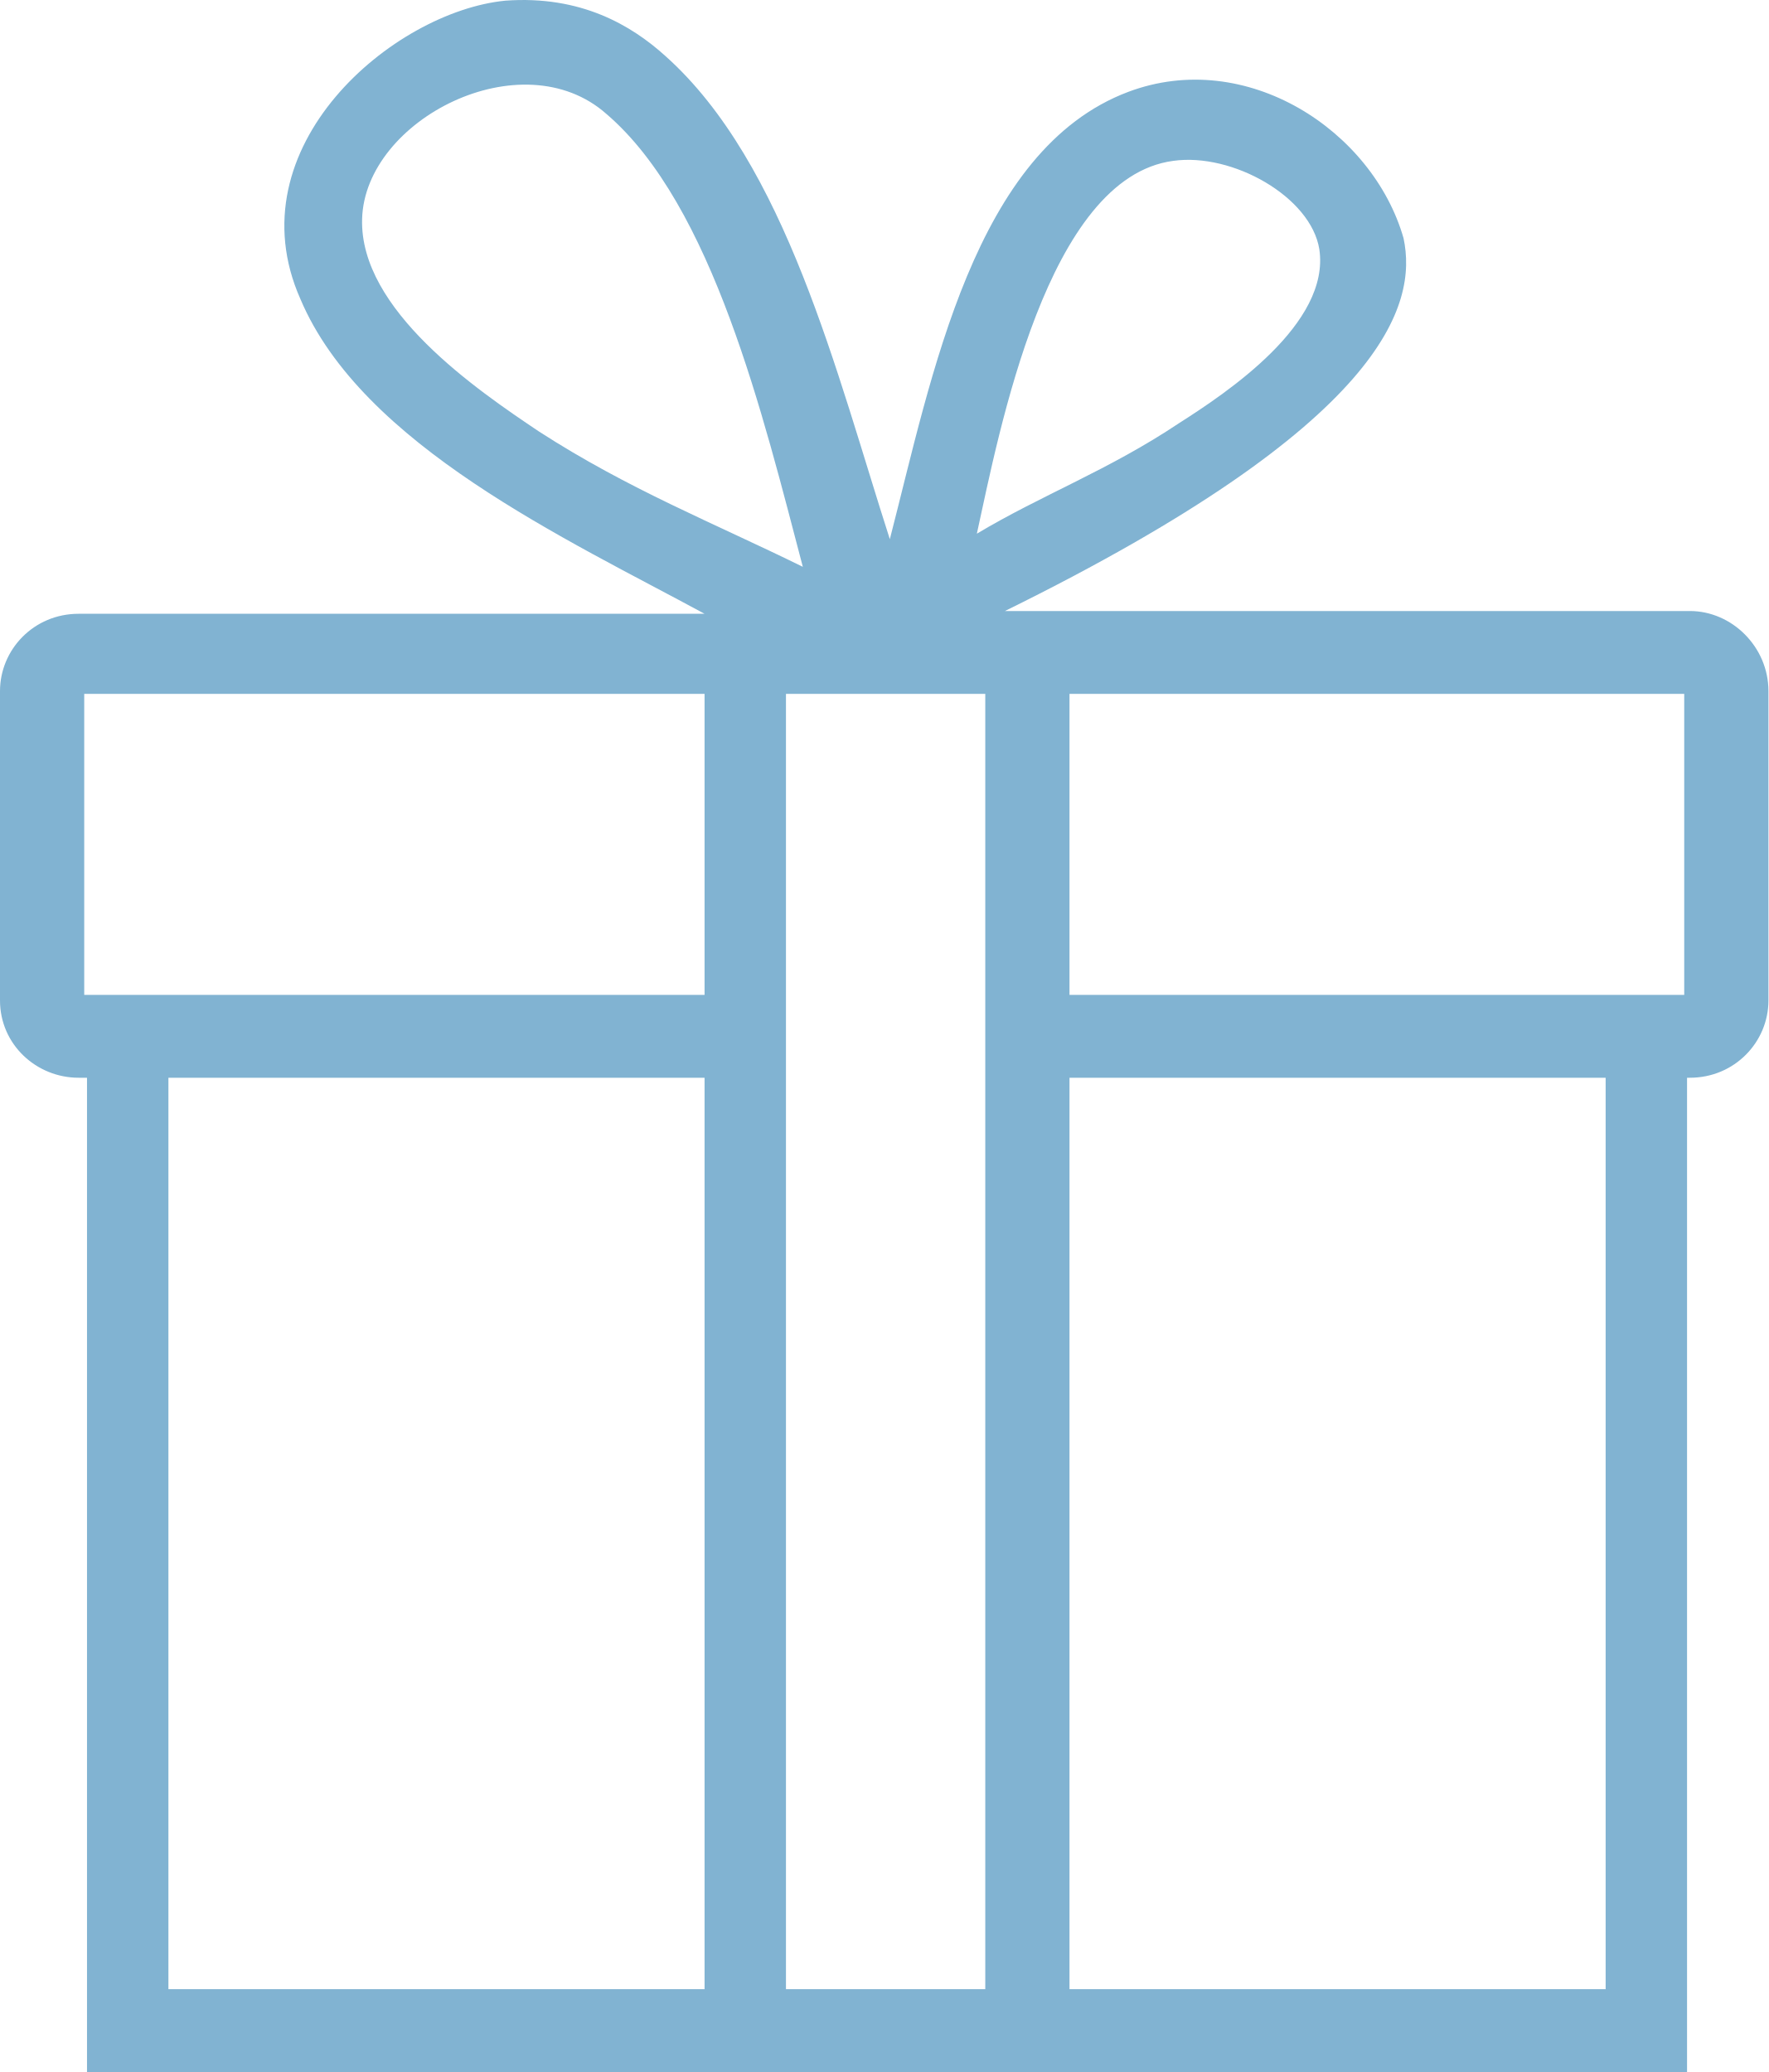
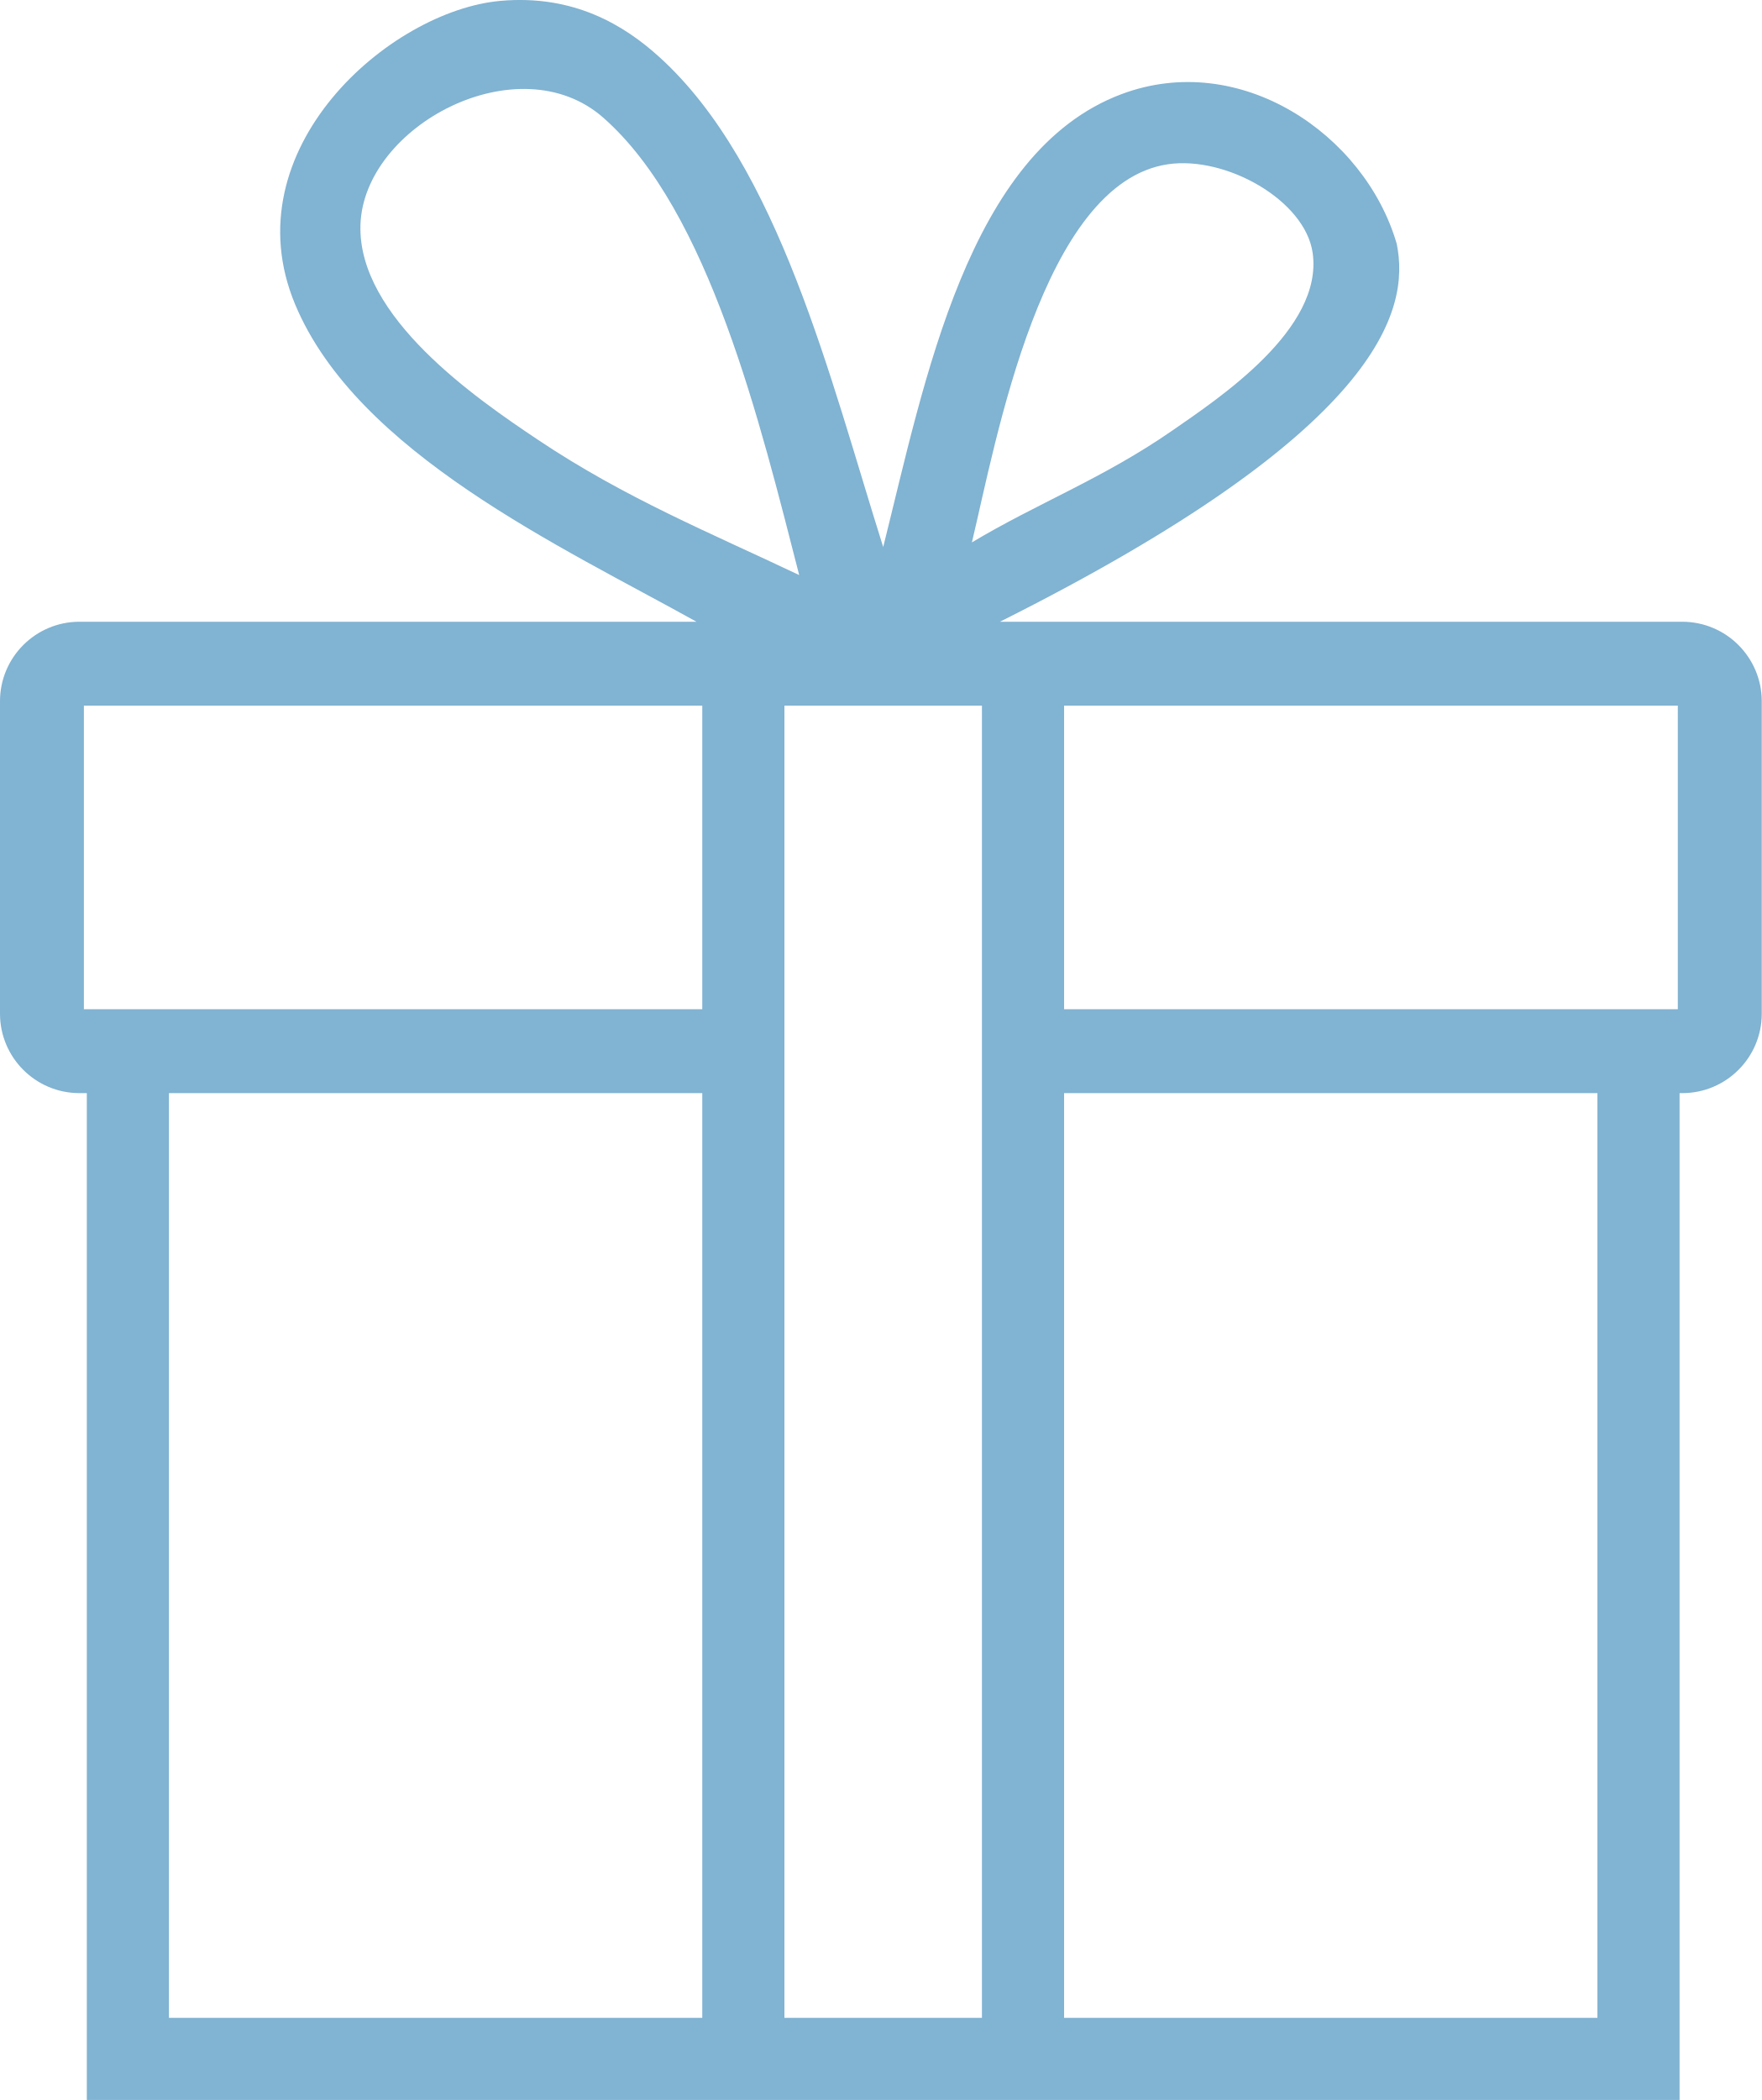
- <svg xmlns="http://www.w3.org/2000/svg" width="64" height="75" viewBox="0 0 64 75" fill="none">
-   <path d="M61.156 22.117H61.054H36.368C50.184 15.319 51.302 11.02 50.794 8.621C49.676 4.722 45.105 1.723 40.838 3.323C35.251 5.422 33.727 13.619 32.203 19.517C30.273 13.519 28.444 5.922 24.076 2.023C22.857 0.923 21.029 -0.176 18.286 0.024C14.222 0.424 8.432 5.322 10.87 10.82C13.105 16.119 20.521 19.517 25.498 22.217H2.844C1.219 22.217 0 23.516 0 25.016V36.212C0 37.812 1.321 39.011 2.844 39.011H3.149V75H61.054V39.011H61.156C62.781 39.011 64 37.712 64 36.212V25.016C64 23.416 62.679 22.117 61.156 22.117ZM42.464 5.822C44.597 5.522 47.441 7.121 47.746 9.021C48.152 11.72 44.394 14.219 42.667 15.319C40.127 17.018 37.689 17.918 35.352 19.318C36.165 15.619 37.892 6.422 42.464 5.822ZM19.505 15.619C17.27 14.119 13.003 11.22 13.105 7.921C13.206 4.322 18.895 1.423 21.943 4.122C25.803 7.421 27.632 15.119 29.054 20.517C25.803 18.918 22.756 17.718 19.505 15.619ZM25.498 72.001H6.095V39.011H25.498V72.001ZM25.498 36.012H3.048V25.116H25.498V36.012ZM35.657 72.001H28.444V25.116H35.657V72.001ZM58.006 72.001H38.705V39.011H58.108V72.001H58.006ZM60.952 36.012H38.705V25.116H60.952V36.012Z" fill="#81B3D2" />
+ <svg xmlns="http://www.w3.org/2000/svg" fill="#81b3d2" width="63" height="75.084">
+   <path d="M60.165 22.23H35.758c13.604-6.815 14.688-11.115 14.188-13.52-1.145-3.916-5.604-6.938-9.848-5.341-5.484 2.063-7.029 10.262-8.514 16.19-1.894-5.998-3.726-13.649-8.011-17.525C22.331.909 20.524-.203 17.897.031c-3.965.352-9.652 5.317-7.344 10.849 2.217 5.313 9.539 8.67 14.354 11.35H2.834A2.843 2.843 0 0 0 0 25.065V36.25a2.842 2.842 0 0 0 2.835 2.834h.27v35.999h56.958V39.084h.104a2.842 2.842 0 0 0 2.835-2.834V25.065a2.846 2.846 0 0 0-2.837-2.835zM41.766 5.873c2.07-.306 4.907 1.283 5.176 3.171.386 2.723-3.349 5.192-5.008 6.343-2.484 1.723-4.853 2.611-7.178 4.006.872-3.645 2.512-12.854 7.01-13.52zm-22.534 9.848c-2.19-1.467-6.444-4.378-6.342-7.678.11-3.552 5.655-6.491 8.68-3.839 3.797 3.331 5.625 10.972 7.01 16.357-3.199-1.519-6.23-2.753-9.348-4.84zm5.882 56.426H6.042V39.084h19.072v33.063zm0-36.063H3V25.23h22.114v10.854zm10.001 36.062h-7.063V25.23h7.063v46.916zm22.01.001H38.053V39.084h19.072v33.063zM60 36.084H38.053V25.23H60v10.854z" />
</svg>
